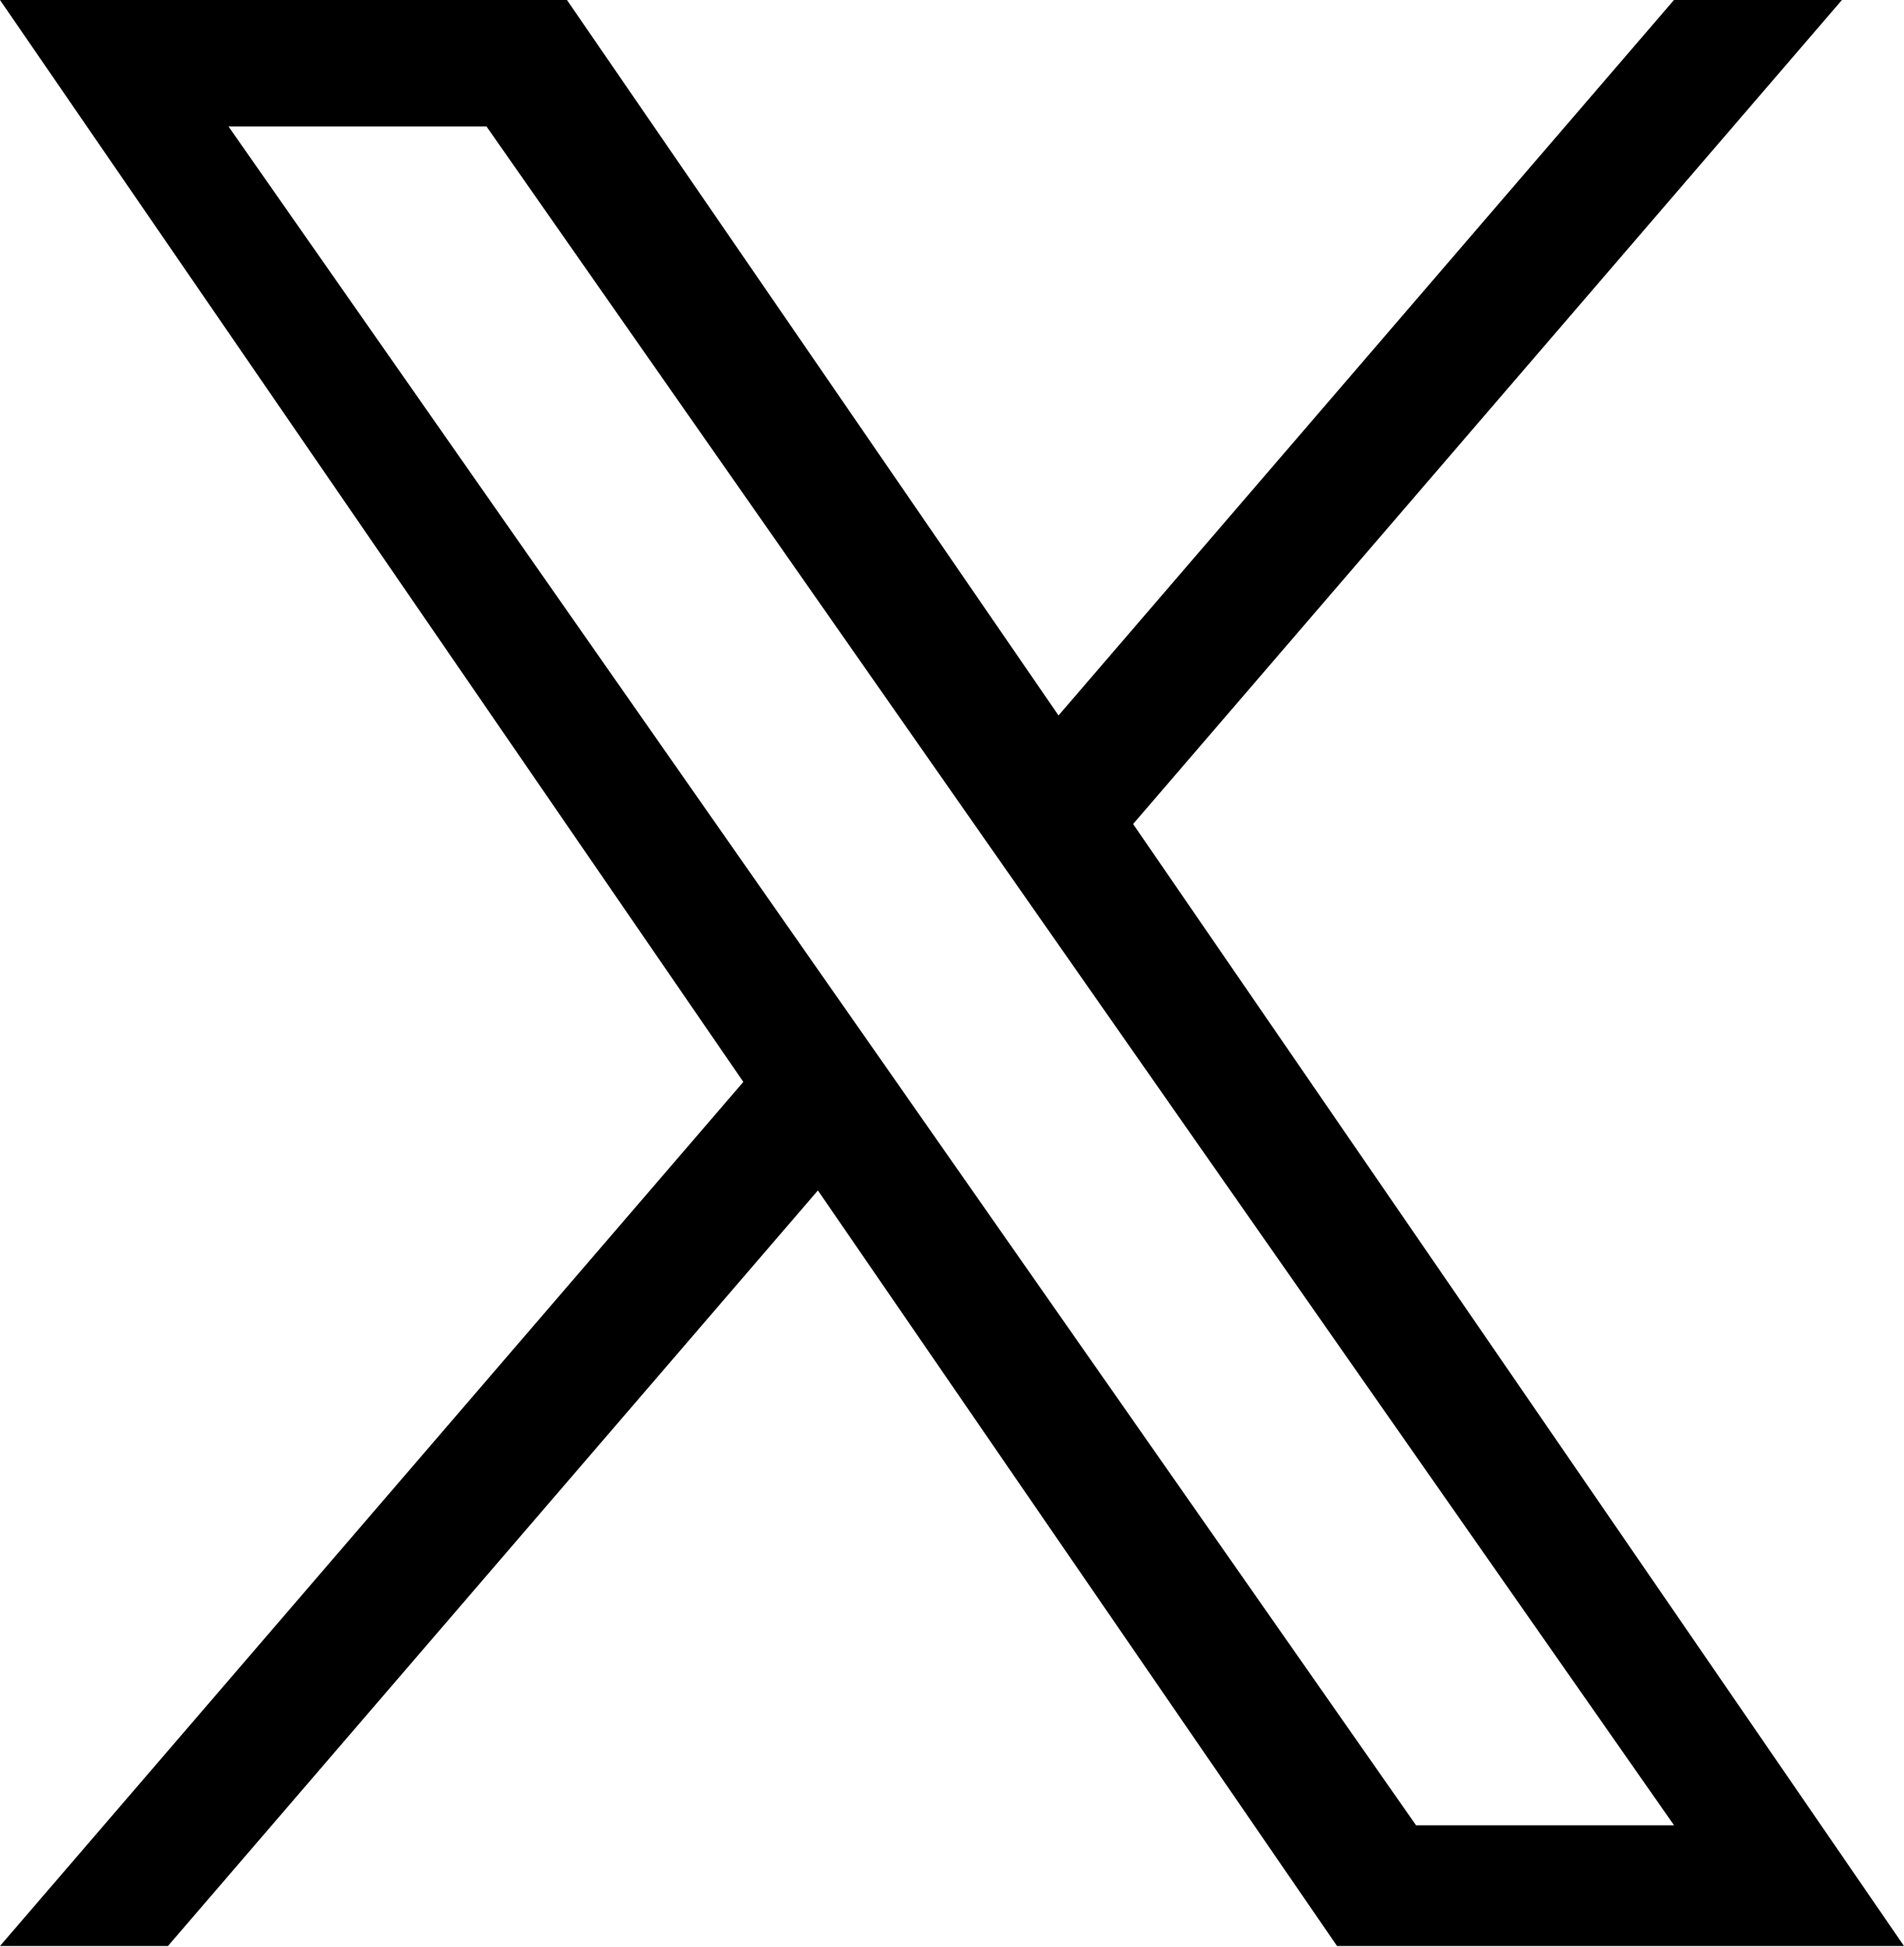
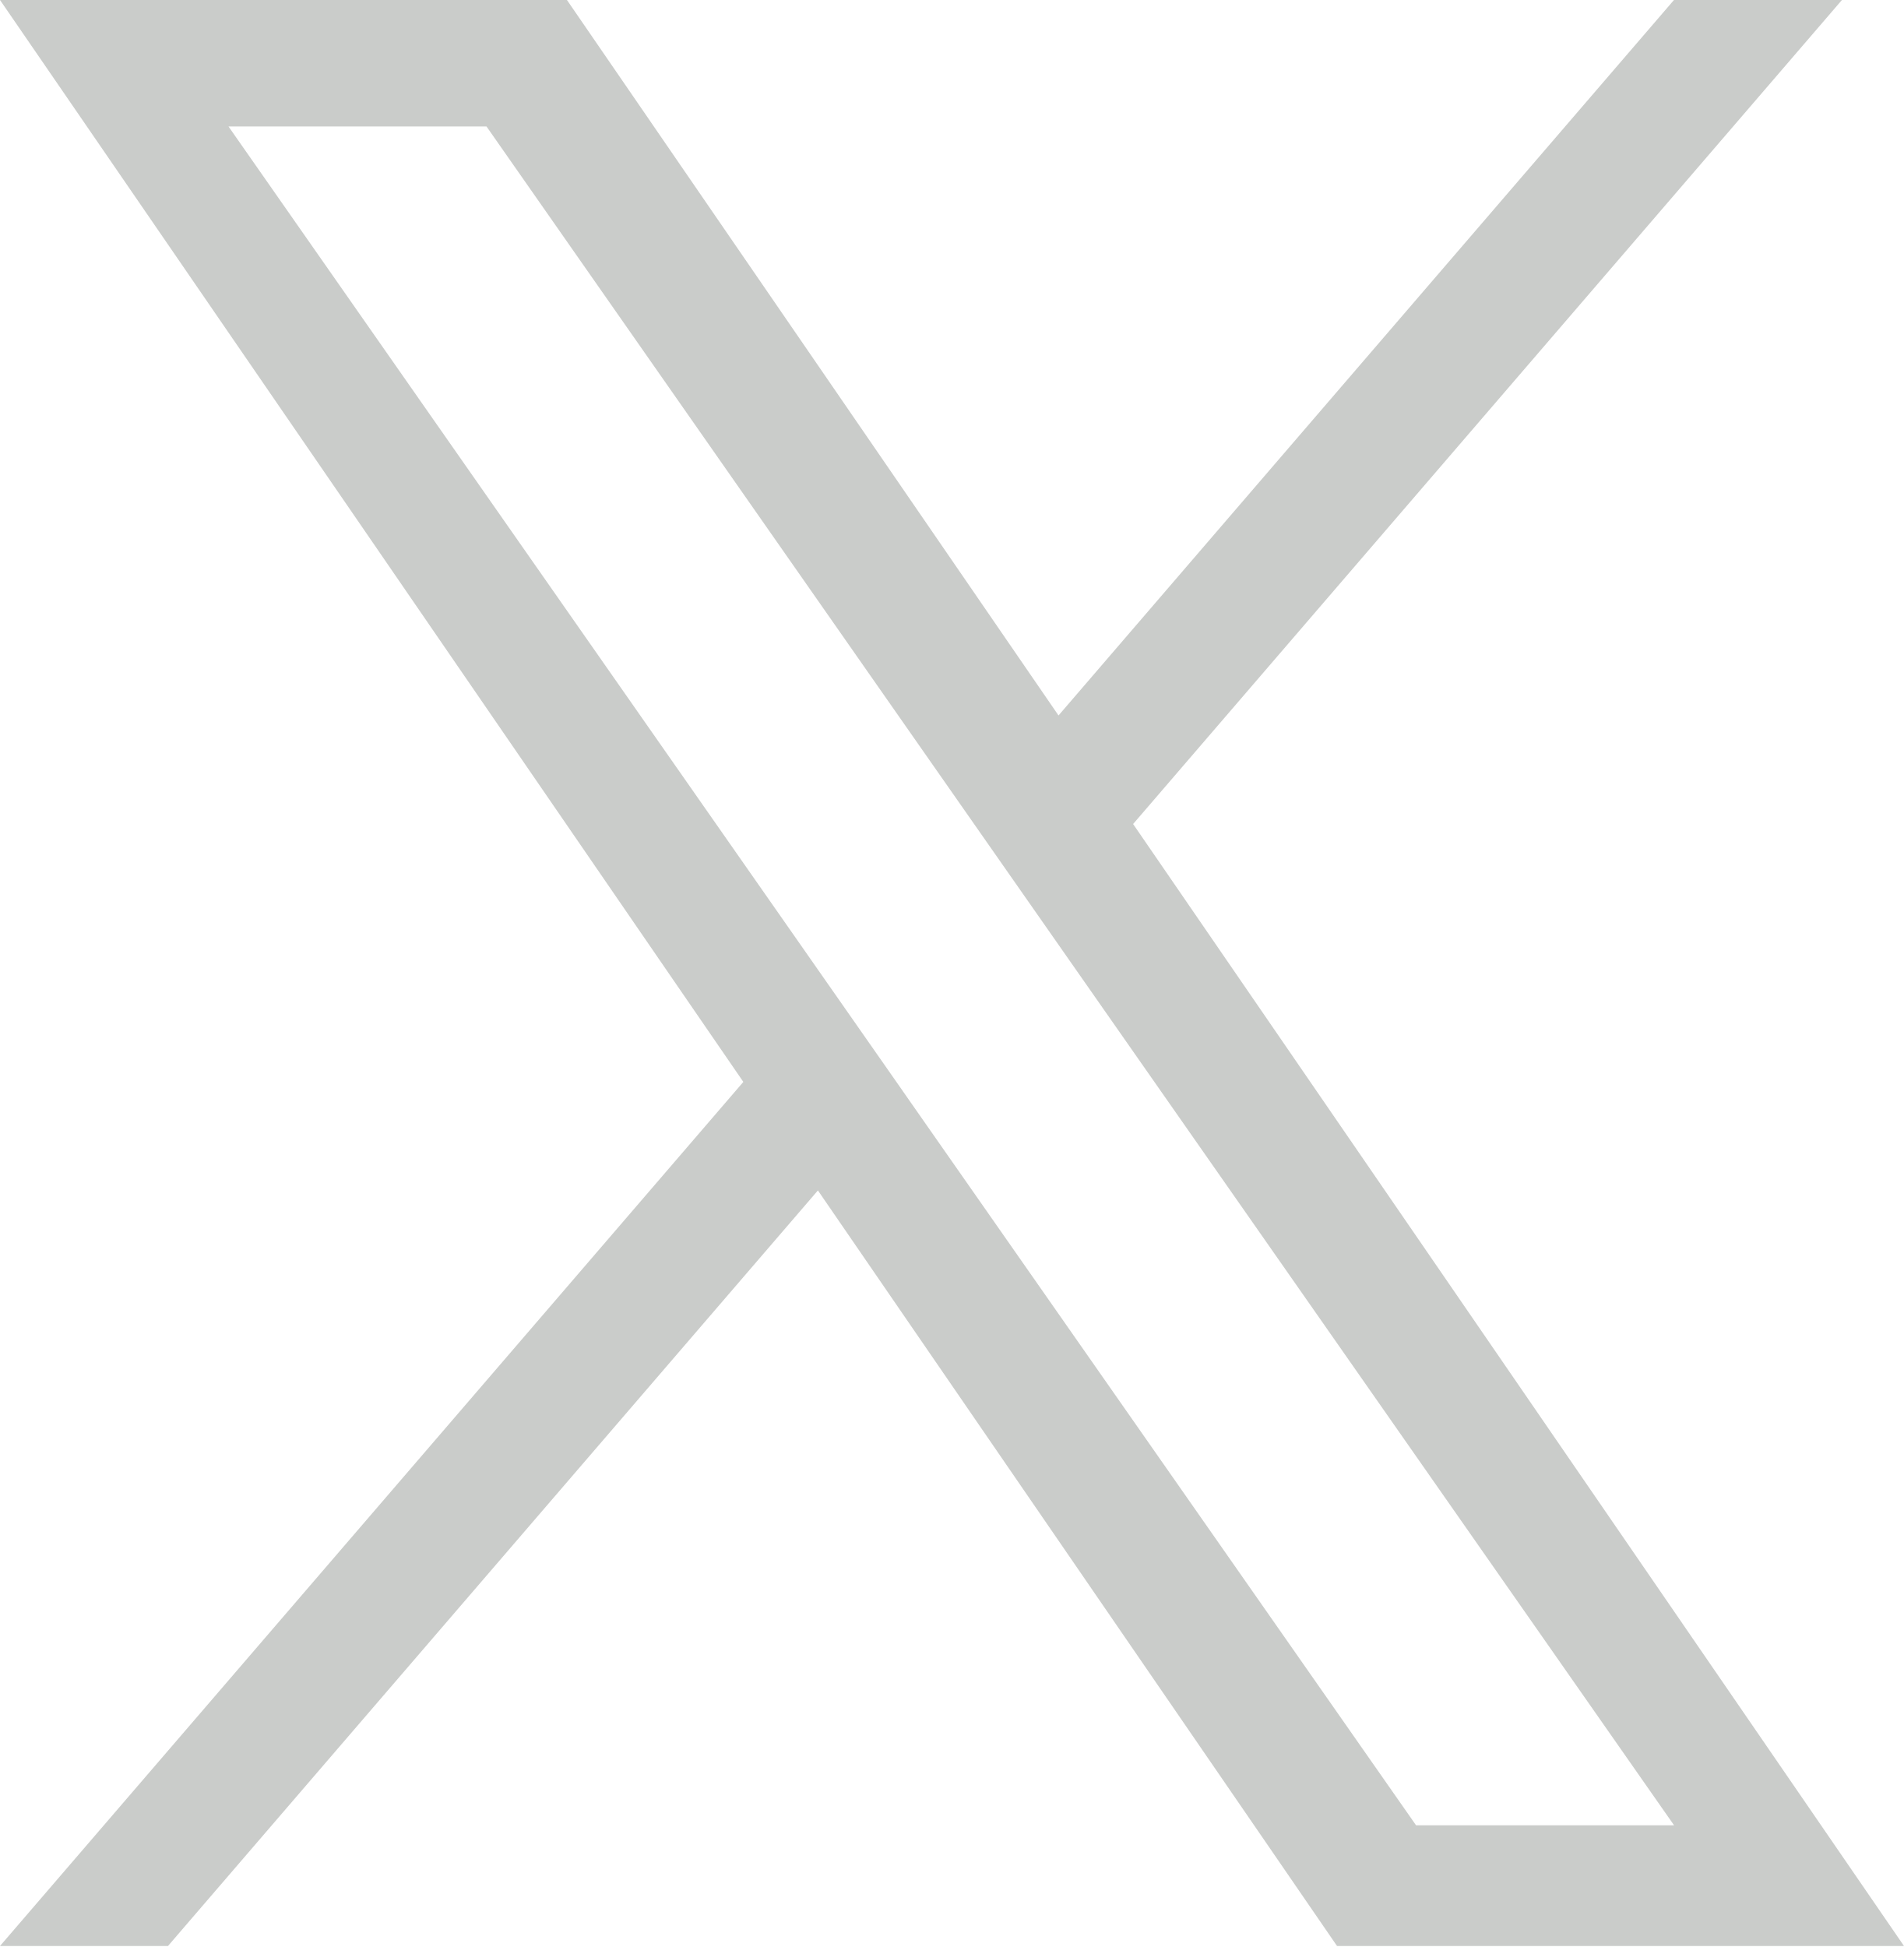
<svg xmlns="http://www.w3.org/2000/svg" width="1200" height="1227" viewBox="0 0 1200 1227" fill="none">
-   <path d="M714.163 519.284L1160.89 0H1055.03L667.137 450.887L357.328 0H0L468.492 681.821L0 1226.37H105.866L515.491 750.218L842.672 1226.37H1200L714.137 519.284H714.163ZM569.165 687.828L521.697 619.934L144.011 79.694H306.615L611.412 515.685L658.88 583.579L1055.08 1150.3H892.476L569.165 687.854V687.828Z" fill="black" />
+   <path d="M714.163 519.284L1160.89 0H1055.03L667.137 450.887L357.328 0H0L468.492 681.821L0 1226.37H105.866L515.491 750.218L842.672 1226.37H1200L714.137 519.284H714.163ZM569.165 687.828L521.697 619.934L144.011 79.694H306.615L611.412 515.685L658.88 583.579L1055.08 1150.3H892.476L569.165 687.854V687.828Z" fill="#caccca" />
</svg>
